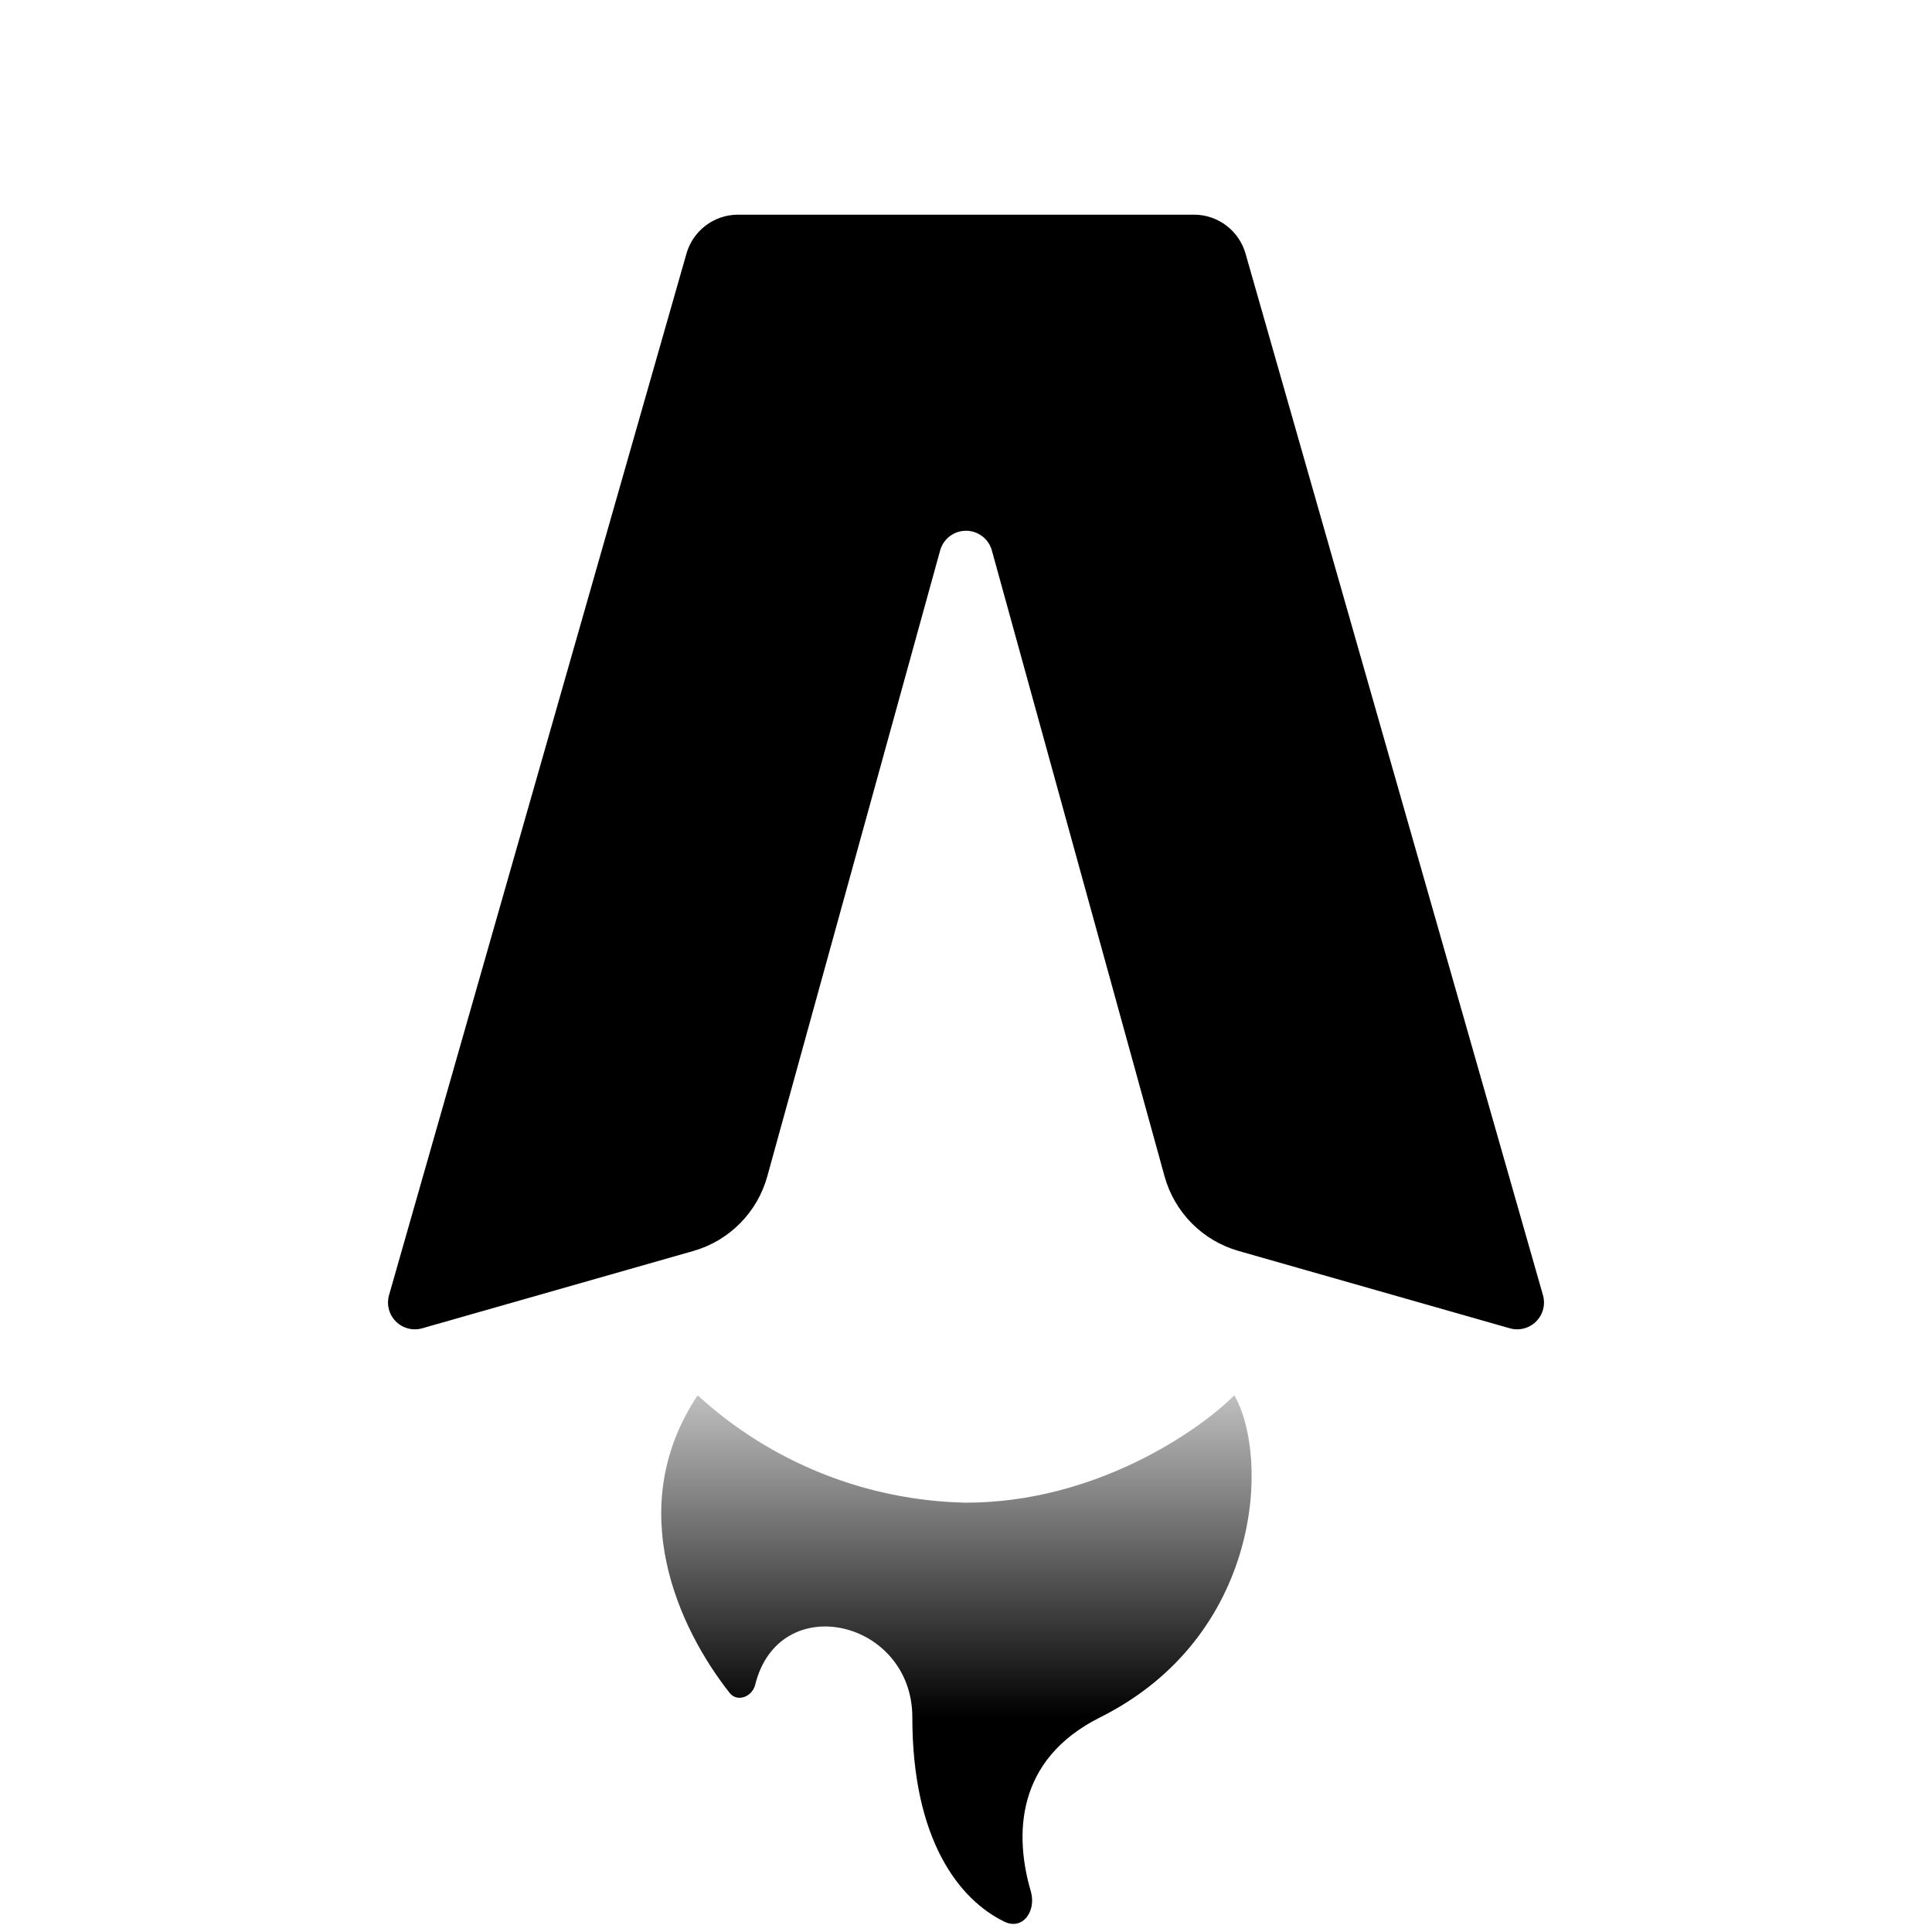
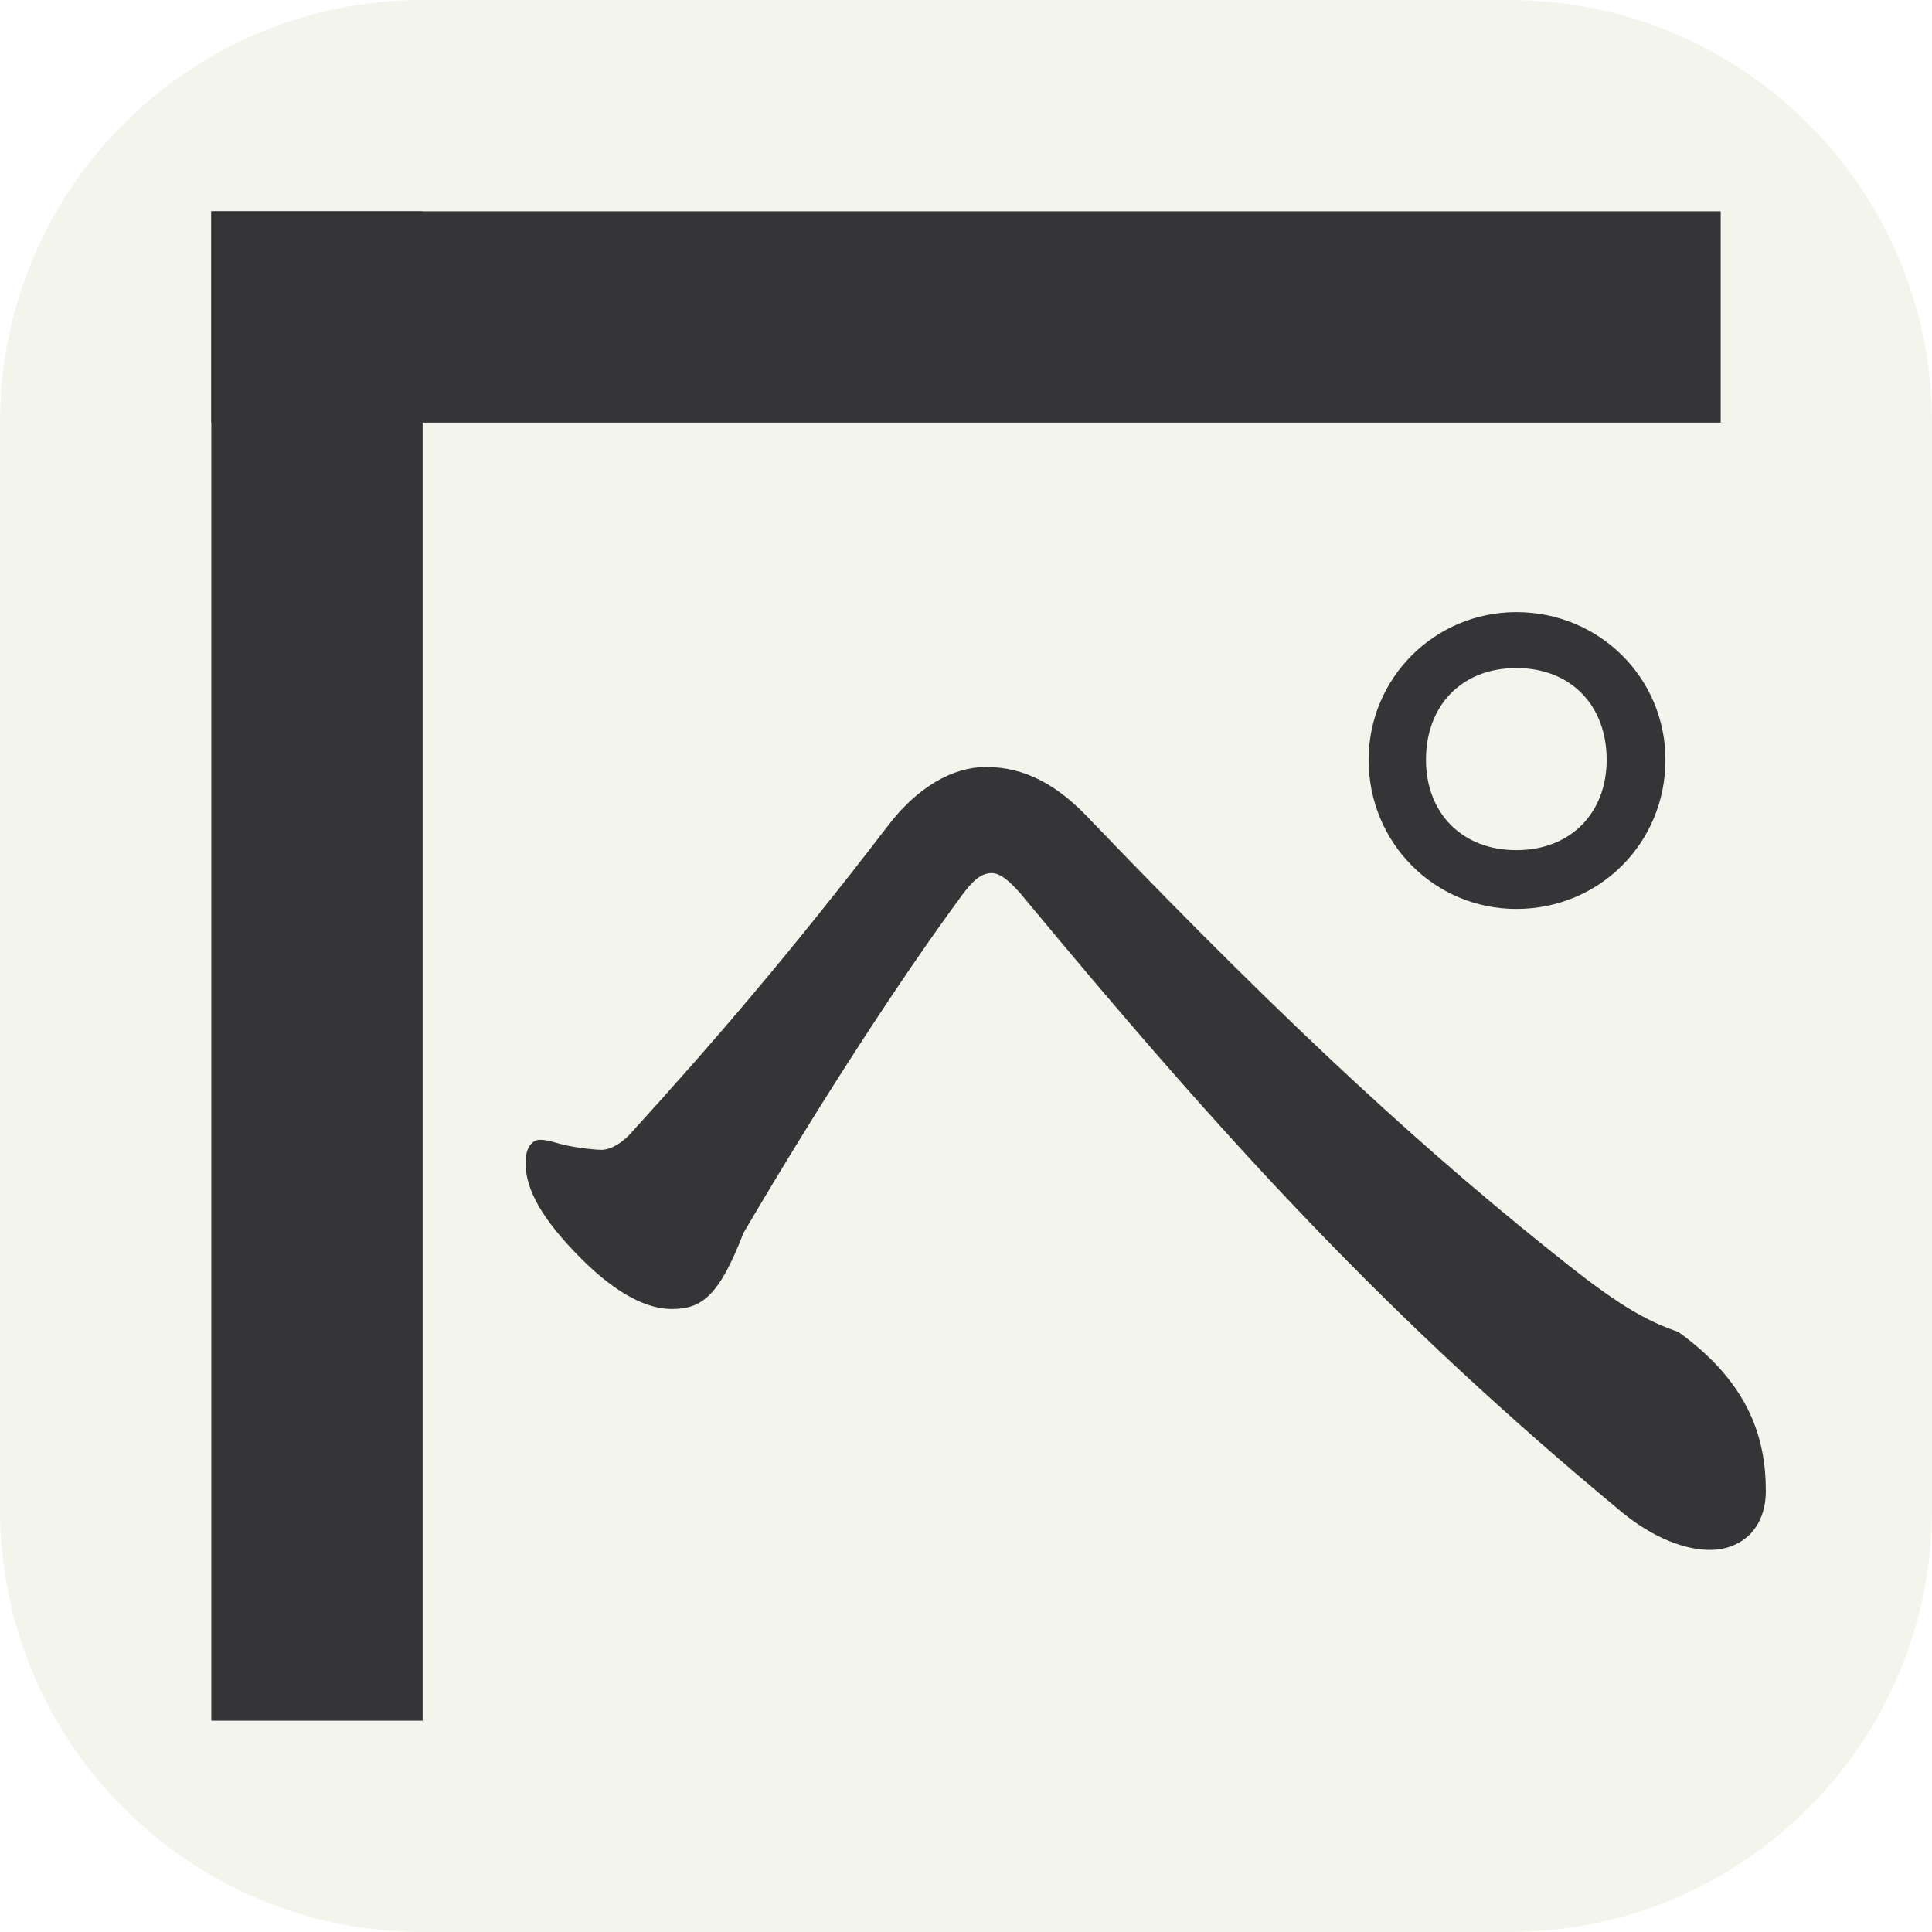
- <svg xmlns="http://www.w3.org/2000/svg" fill="none" viewBox="0 0 36 36">
-   <path fill="#000" d="M22.25 4h-8.5a1 1 0 0 0-.96.73l-5.54 19.4a.5.5 0 0 0 .62.62l5.05-1.44a2 2 0 0 0 1.38-1.4l3.22-11.66a.5.5 0 0 1 .96 0l3.22 11.67a2 2 0 0 0 1.38 1.39l5.05 1.44a.5.5 0 0 0 .62-.62l-5.54-19.4a1 1 0 0 0-.96-.73Z" />
-   <path fill="url(#gradient)" d="M18 28a7.63 7.63 0 0 1-5-2c-1.4 2.1-.35 4.35.6 5.55.14.17.41.07.47-.15.44-1.8 2.93-1.22 2.93.6 0 2.28.87 3.4 1.72 3.81.34.16.59-.2.49-.56-.31-1.05-.29-2.46 1.29-3.25 3-1.5 3.17-4.83 2.5-6-.67.67-2.6 2-5 2Z" />
-   <defs>
-     <linearGradient id="gradient" x1="16" x2="16" y1="32" y2="24" gradientUnits="userSpaceOnUse">
-       <stop stop-color="#000" />
-       <stop offset="1" stop-color="#000" stop-opacity="0" />
-     </linearGradient>
-   </defs>
-   <style>
-     @media (prefers-color-scheme:dark){:root{filter:invert(100%)}}
-   </style>
+ <svg xmlns="http://www.w3.org/2000/svg" width="512" height="512" viewBox="0 0 512 512" fill="none">
+   <rect width="512" height="512" rx="112" fill="#F3F5ED" />
+   <path fill-rule="evenodd" clip-rule="evenodd" d="M401.84 162.22C423.88 162.22 441.36 179.7 441.36 201.36C441.36 223.4 423.88 240.88 401.84 240.88C380.18 240.88 362.7 223.4 362.7 201.36C362.7 179.7 380.18 162.22 401.84 162.22ZM401.84 177.04C387.4 177.04 377.9 186.92 377.9 201.36C377.9 215.42 387.4 225.3 401.84 225.3C416.28 225.3 425.78 215.42 425.78 201.36C425.78 186.92 416.28 177.04 401.84 177.04ZM197.02 326.76C190.56 343.48 186 346.9 178.02 346.9C171.94 346.9 163.96 343.48 154.08 333.6C143.82 323.34 139.26 315.36 139.26 308.14C139.26 303.96 141.16 302.06 143.06 302.06C145.34 302.06 146.86 302.82 150.28 303.58C154.08 304.34 157.88 304.72 159.4 304.72C161.3 304.72 163.96 303.58 166.62 300.92C189.8 275.46 209.94 251.9 235.02 219.22C243 208.58 252.5 203.26 261.24 203.26C271.5 203.26 280.24 207.82 289.36 217.7C342.94 273.56 379.8 307 415.9 335.5C430.34 346.9 437.18 350.32 444.78 352.98C463.78 366.66 467.96 381.48 467.96 395.16C467.96 405.04 461.5 410.74 453.14 410.74C446.68 410.74 438.32 407.7 429.96 400.86C368.02 349.56 325.46 303.2 270.36 236.7C267.32 233.28 265.04 231.38 262.76 231.38C260.1 231.38 257.82 233.28 254.78 237.46C238.82 259.12 217.54 291.8 197.02 326.76Z" fill="#353538" />
+   <path fill-rule="evenodd" clip-rule="evenodd" d="M56 56H112V456H56V56Z" fill="#353538" />
+   <path fill-rule="evenodd" clip-rule="evenodd" d="M56 56H456V112H56V56Z" fill="#353538" />
</svg>
